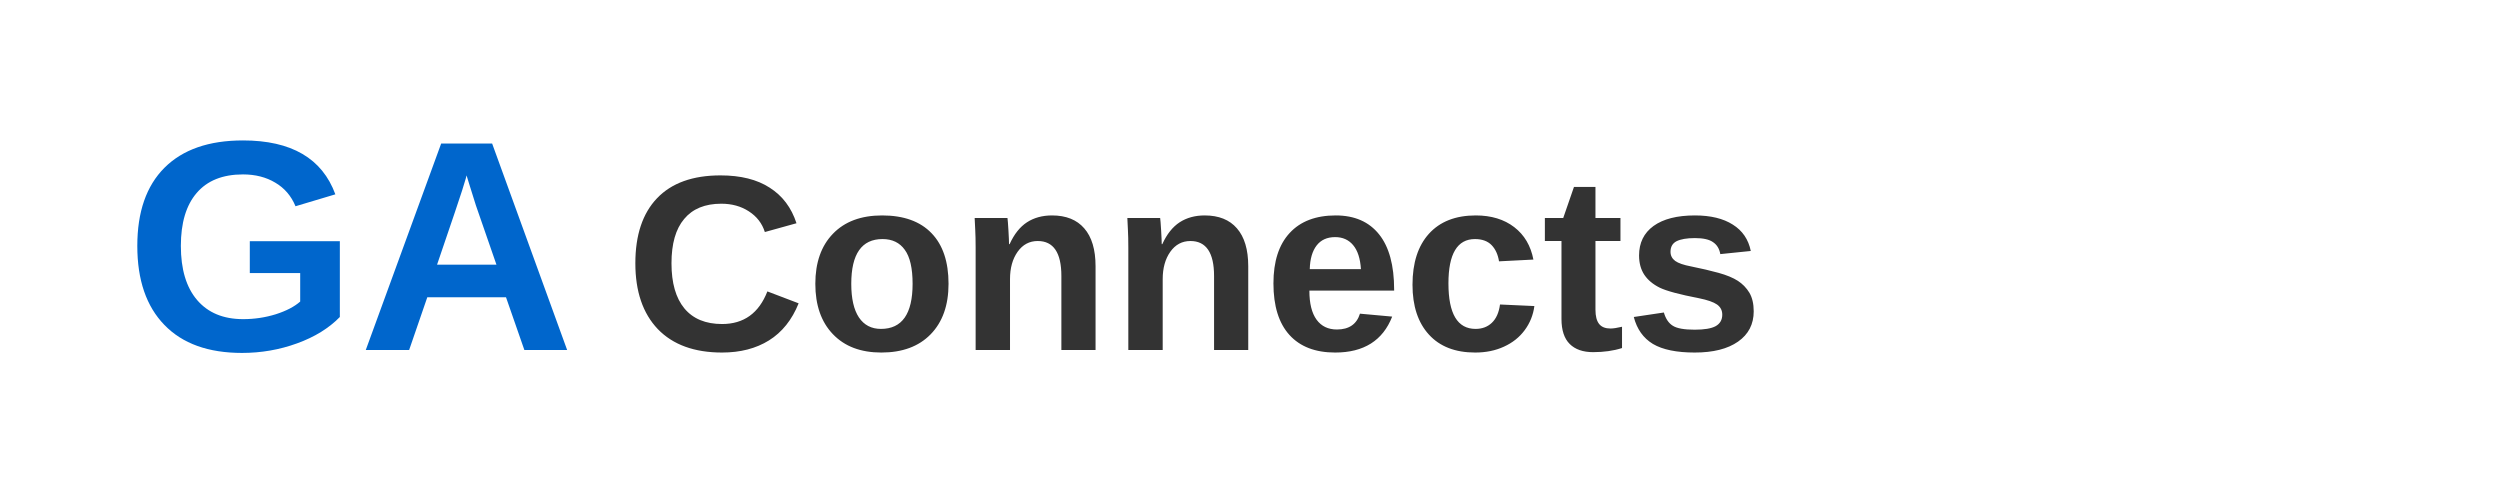
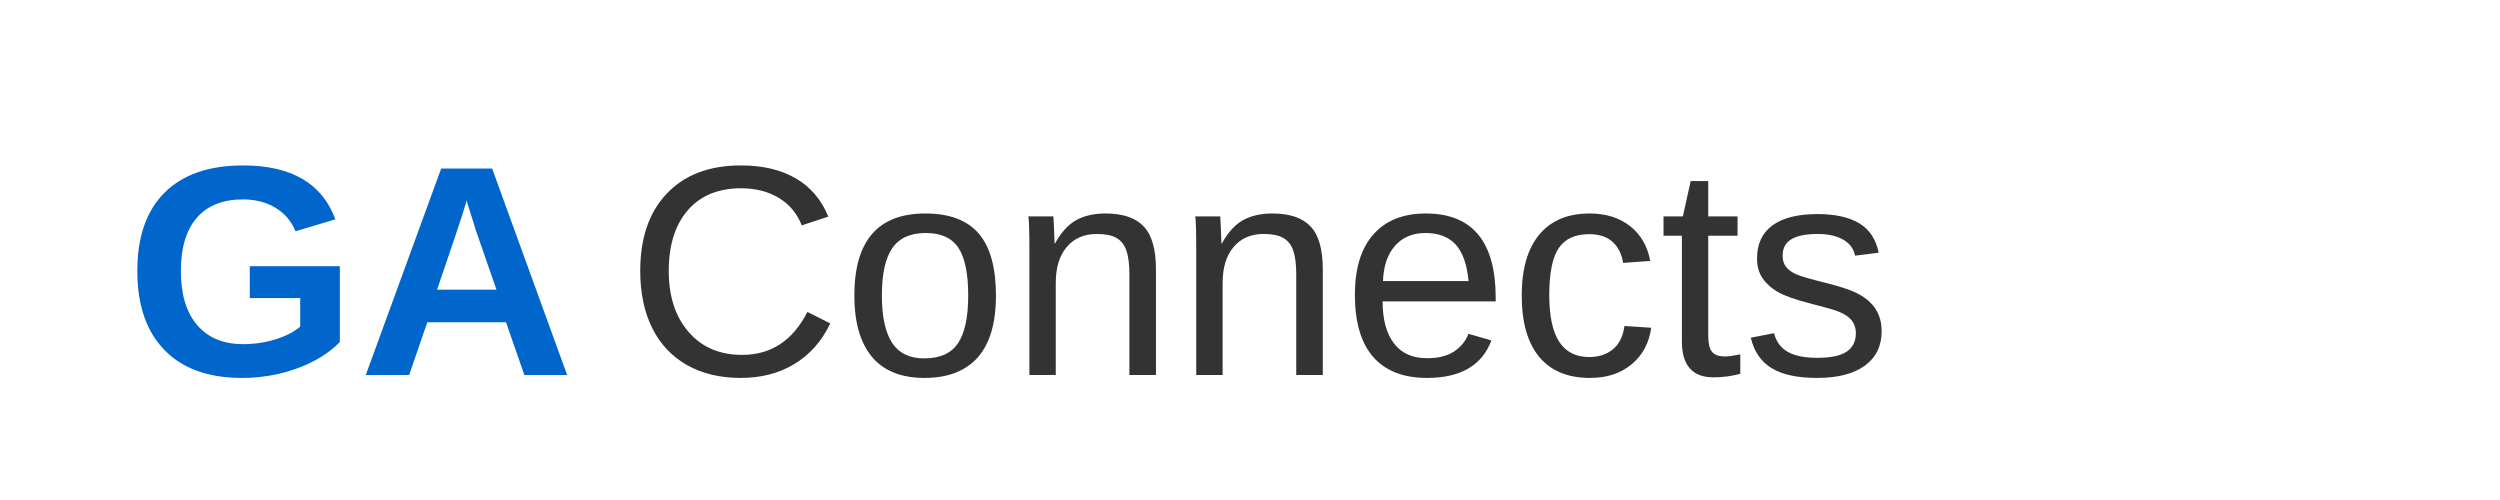
<svg xmlns="http://www.w3.org/2000/svg" width="200" height="40" viewBox="0 0 200 40">
-   <style>
-         .text { font-family: Arial, sans-serif; font-weight: bold; }
-         .ga { font-size: 24px; fill: #0066cc; }
-         .connects { font-size: 20px; fill: #333; }
-     </style>
-   <text x="10" y="28" class="text ga">GA</text>
-   <text x="50" y="28" class="text connects">Connects</text>
+   <text x="10" y="30" font-family="Arial" font-size="24" font-weight="bold" fill="#0066cc">GA</text>
+   <text x="50" y="30" font-family="Arial" font-size="24" fill="#333">Connects</text>
</svg>
